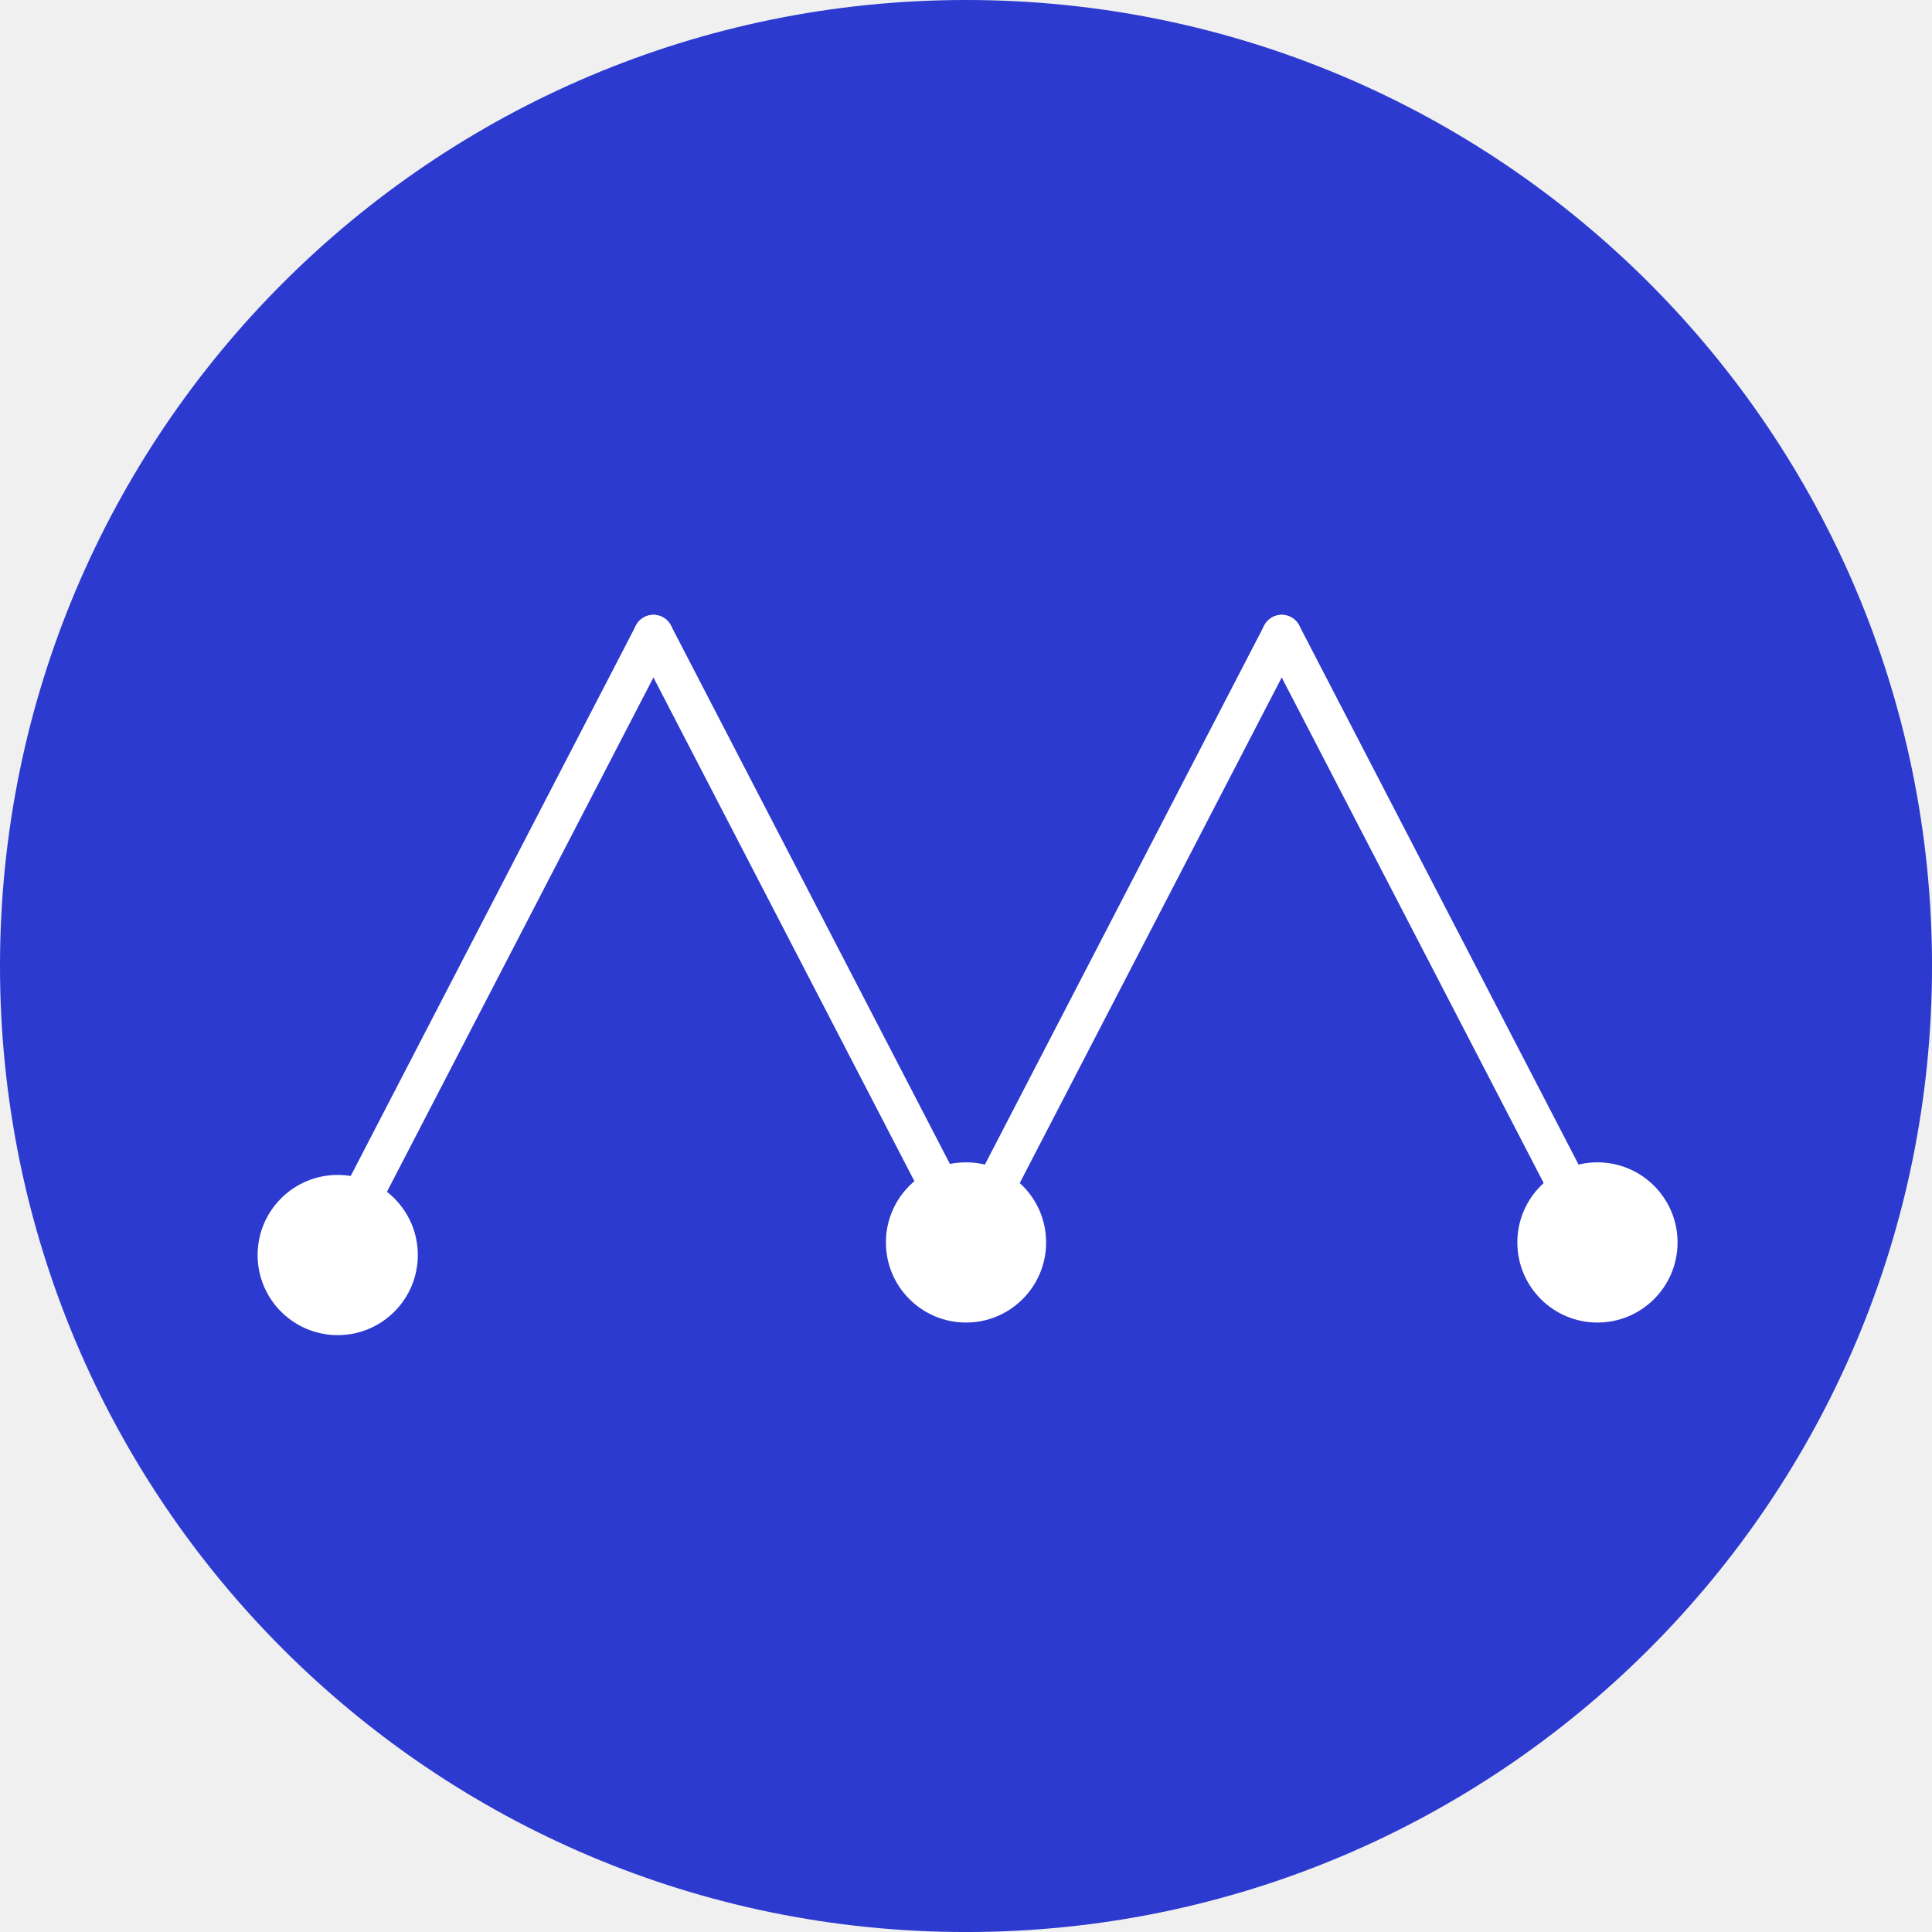
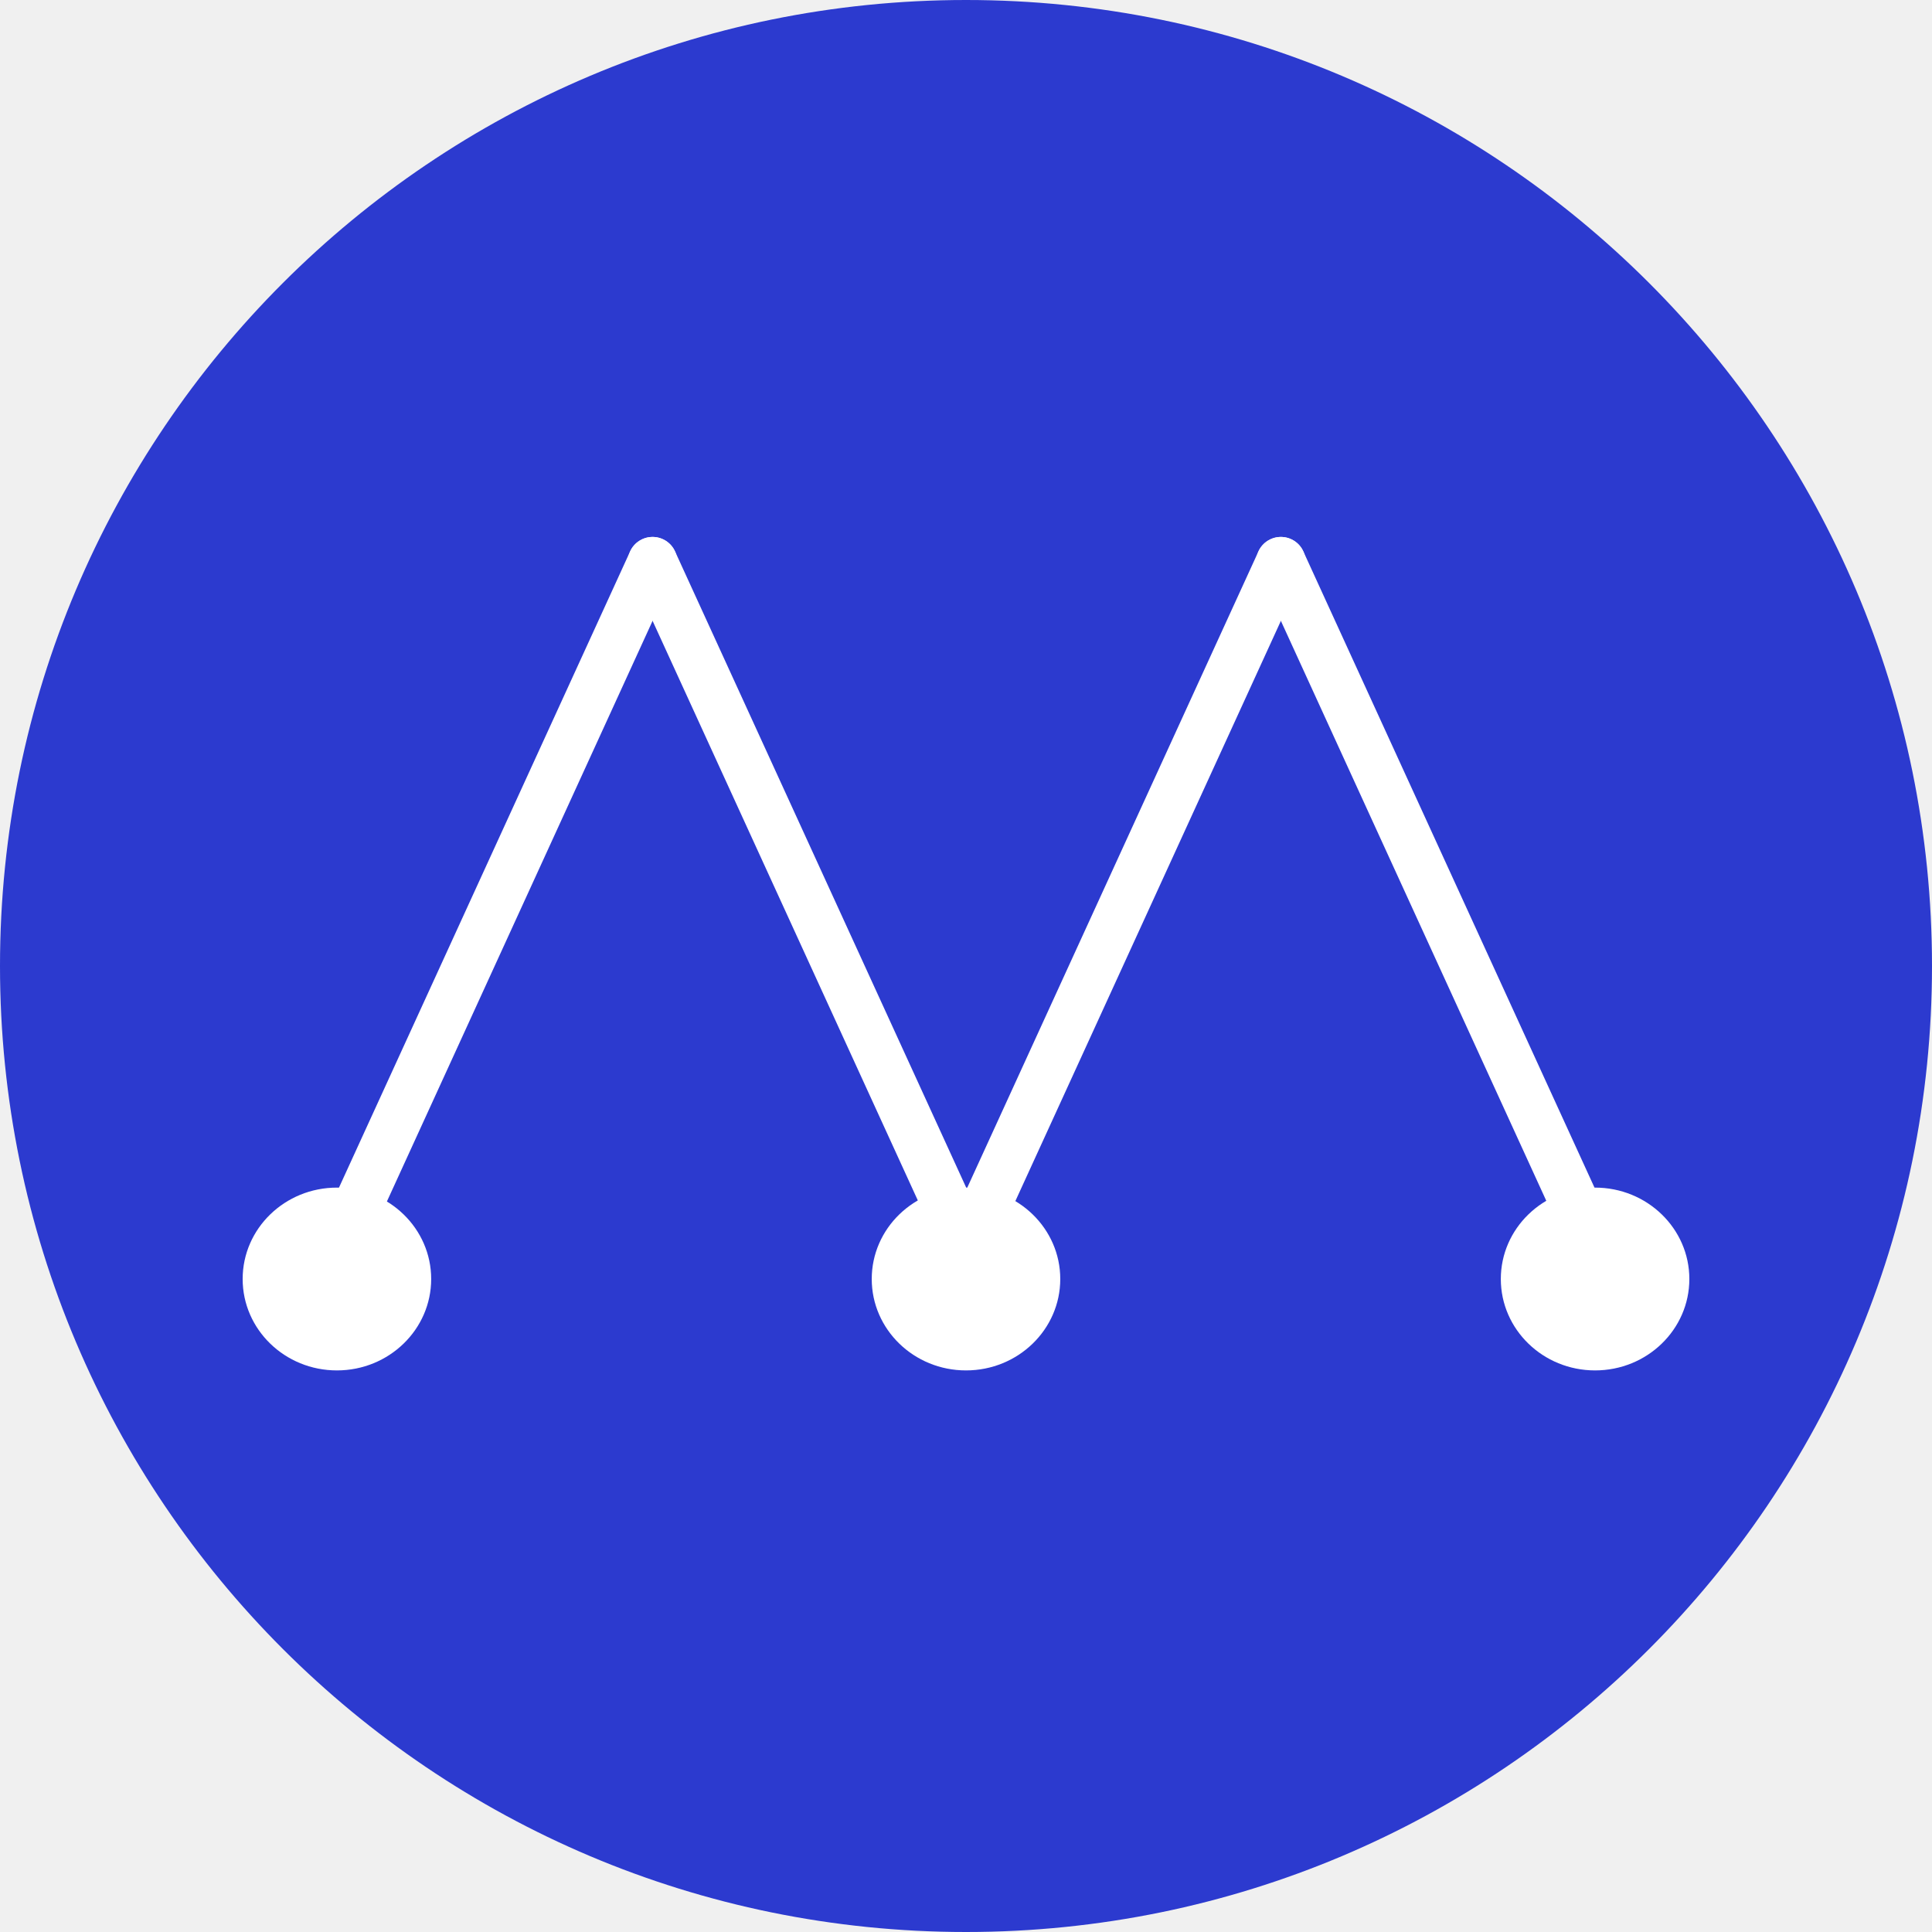
- <svg xmlns="http://www.w3.org/2000/svg" version="1.1" id="Layer_1" x="0px" y="0px" viewBox="0 0 783.13 783.13" style="enable-background:new 0 0 783.13 783.13;" xml:space="preserve">
+ <svg xmlns="http://www.w3.org/2000/svg" version="1.1" id="Layer_1" x="0px" y="0px" viewBox="0 0 783.14 783.14" style="enable-background:new 0 0 783.14 783.14;" xml:space="preserve">
  <style type="text/css">
	.st0{fill:#2C3ACF;}
	.st1{fill:#FFFFFF;}
</style>
-   <g>
-     <circle class="st0" cx="391.57" cy="391.57" r="391.57" />
-   </g>
-   <g>
+   <g id="Layer_2">
+     <g>
+       <circle class="st0" cx="391.57" cy="391.57" r="391.57" />
+     </g>
    <g>
      <g>
-         <path class="st1" d="M137.52,510.99c-1.24,0-2.5-0.29-3.67-0.9c-3.92-2.03-5.46-6.86-3.42-10.78l127.34-245.76     c2.03-3.92,6.86-5.46,10.78-3.42c3.92,2.03,5.46,6.86,3.42,10.78L144.63,506.67C143.21,509.41,140.41,510.99,137.52,510.99z" />
+         <g>
+           <path class="st1" d="M137.19,515.9c-1.39,0-2.81-0.29-4.16-0.91c-5.02-2.3-7.23-8.23-4.93-13.25l127.33-278.25      c2.3-5.02,8.23-7.23,13.25-4.93c5.02,2.3,7.23,8.23,4.93,13.25L146.29,510.06C144.61,513.73,140.99,515.9,137.19,515.9z" />
+         </g>
+         <g>
+           <path class="st1" d="M391.88,515.9c-3.79,0-7.42-2.17-9.1-5.84L255.44,231.81c-2.3-5.02-0.09-10.96,4.93-13.25      c5.02-2.3,10.96-0.09,13.25,4.93l127.34,278.25c2.3,5.02,0.09,10.96-4.93,13.25C394.68,515.6,393.27,515.9,391.88,515.9z" />
+         </g>
+         <g>
+           <path class="st1" d="M391.86,515.9c-1.39,0-2.81-0.29-4.15-0.91c-5.02-2.3-7.23-8.23-4.93-13.25l127.34-278.25      c2.3-5.02,8.23-7.23,13.25-4.93c5.02,2.3,7.23,8.23,4.93,13.25L400.96,510.06C399.28,513.73,395.66,515.9,391.86,515.9z" />
+         </g>
+         <g>
+           <path class="st1" d="M646.56,515.9c-3.79,0-7.42-2.17-9.1-5.84L510.12,231.81c-2.3-5.02-0.09-10.96,4.93-13.25      c5.02-2.3,10.96-0.09,13.25,4.93l127.34,278.25c2.3,5.02,0.09,10.96-4.93,13.25C649.36,515.6,647.95,515.9,646.56,515.9z" />
+         </g>
      </g>
      <g>
-         <path class="st1" d="M392.21,510.99c-2.89,0-5.69-1.58-7.11-4.32L257.76,260.9c-2.03-3.92-0.5-8.75,3.42-10.78     c3.92-2.03,8.75-0.5,10.78,3.42L399.3,499.31c2.03,3.92,0.5,8.75-3.42,10.78C394.71,510.7,393.45,510.99,392.21,510.99z" />
+         <ellipse class="st1" cx="136.57" cy="518.45" rx="38.21" ry="37.05" />
      </g>
      <g>
-         <path class="st1" d="M392.19,510.99c-1.24,0-2.5-0.29-3.67-0.9c-3.92-2.03-5.46-6.86-3.42-10.78l127.34-245.76     c2.03-3.92,6.86-5.46,10.78-3.42c3.92,2.03,5.46,6.86,3.42,10.78L399.3,506.67C397.88,509.41,395.09,510.99,392.19,510.99z" />
+         <ellipse class="st1" cx="391.57" cy="518.45" rx="38.21" ry="37.05" />
      </g>
      <g>
-         <path class="st1" d="M646.89,510.99c-2.89,0-5.69-1.58-7.11-4.32L512.44,260.9c-2.03-3.92-0.5-8.75,3.42-10.78     c3.92-2.03,8.75-0.5,10.78,3.42l127.34,245.76c2.03,3.92,0.5,8.75-3.42,10.78C649.38,510.7,648.12,510.99,646.89,510.99z" />
+         <ellipse class="st1" cx="646.57" cy="518.45" rx="38.21" ry="37.05" />
      </g>
    </g>
-     <g>
-       <circle class="st1" cx="647.52" cy="503.62" r="32.47" />
-     </g>
-     <g>
-       <circle class="st1" cx="391.57" cy="503.62" r="32.47" />
-     </g>
-     <g>
-       <circle class="st1" cx="136.89" cy="508.72" r="32.47" />
-     </g>
  </g>
-   <text transform="matrix(1 0 0 1 924.1097 531.7637)" style="display:none;fill:#26262D; font-family:'Quicksand-SemiBold'; font-size:408.547px;">MassBit</text>
</svg>
